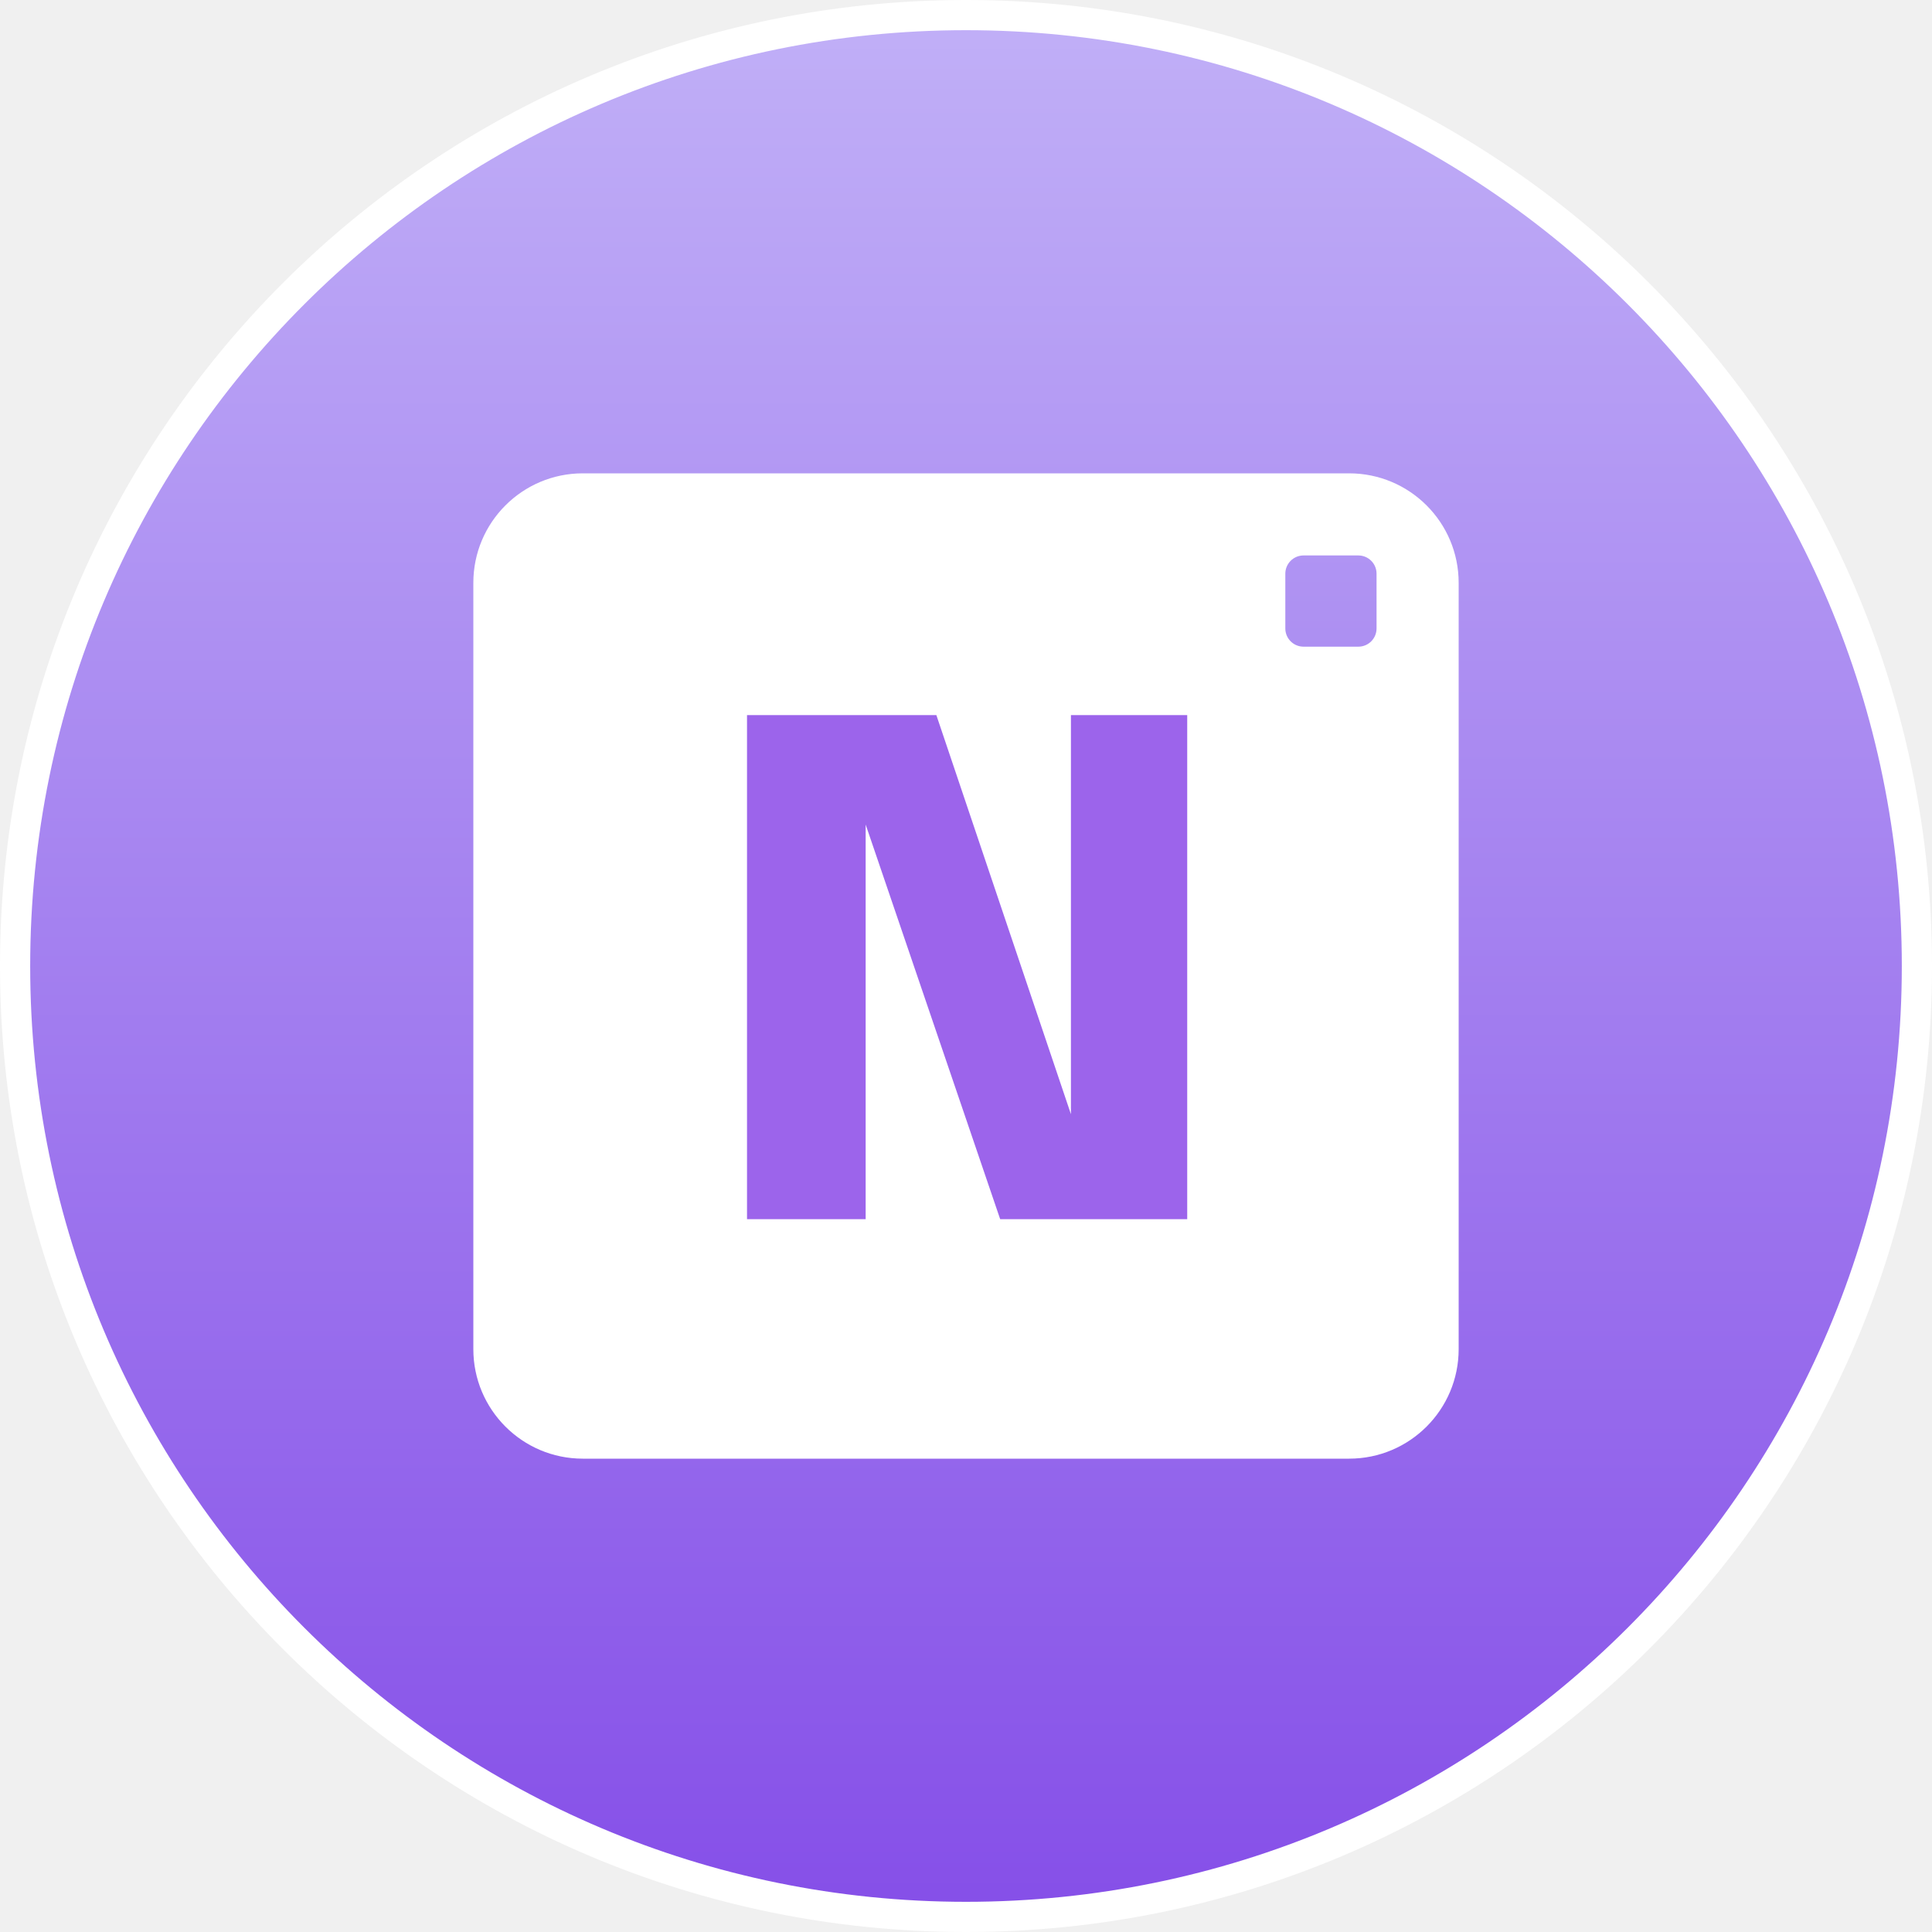
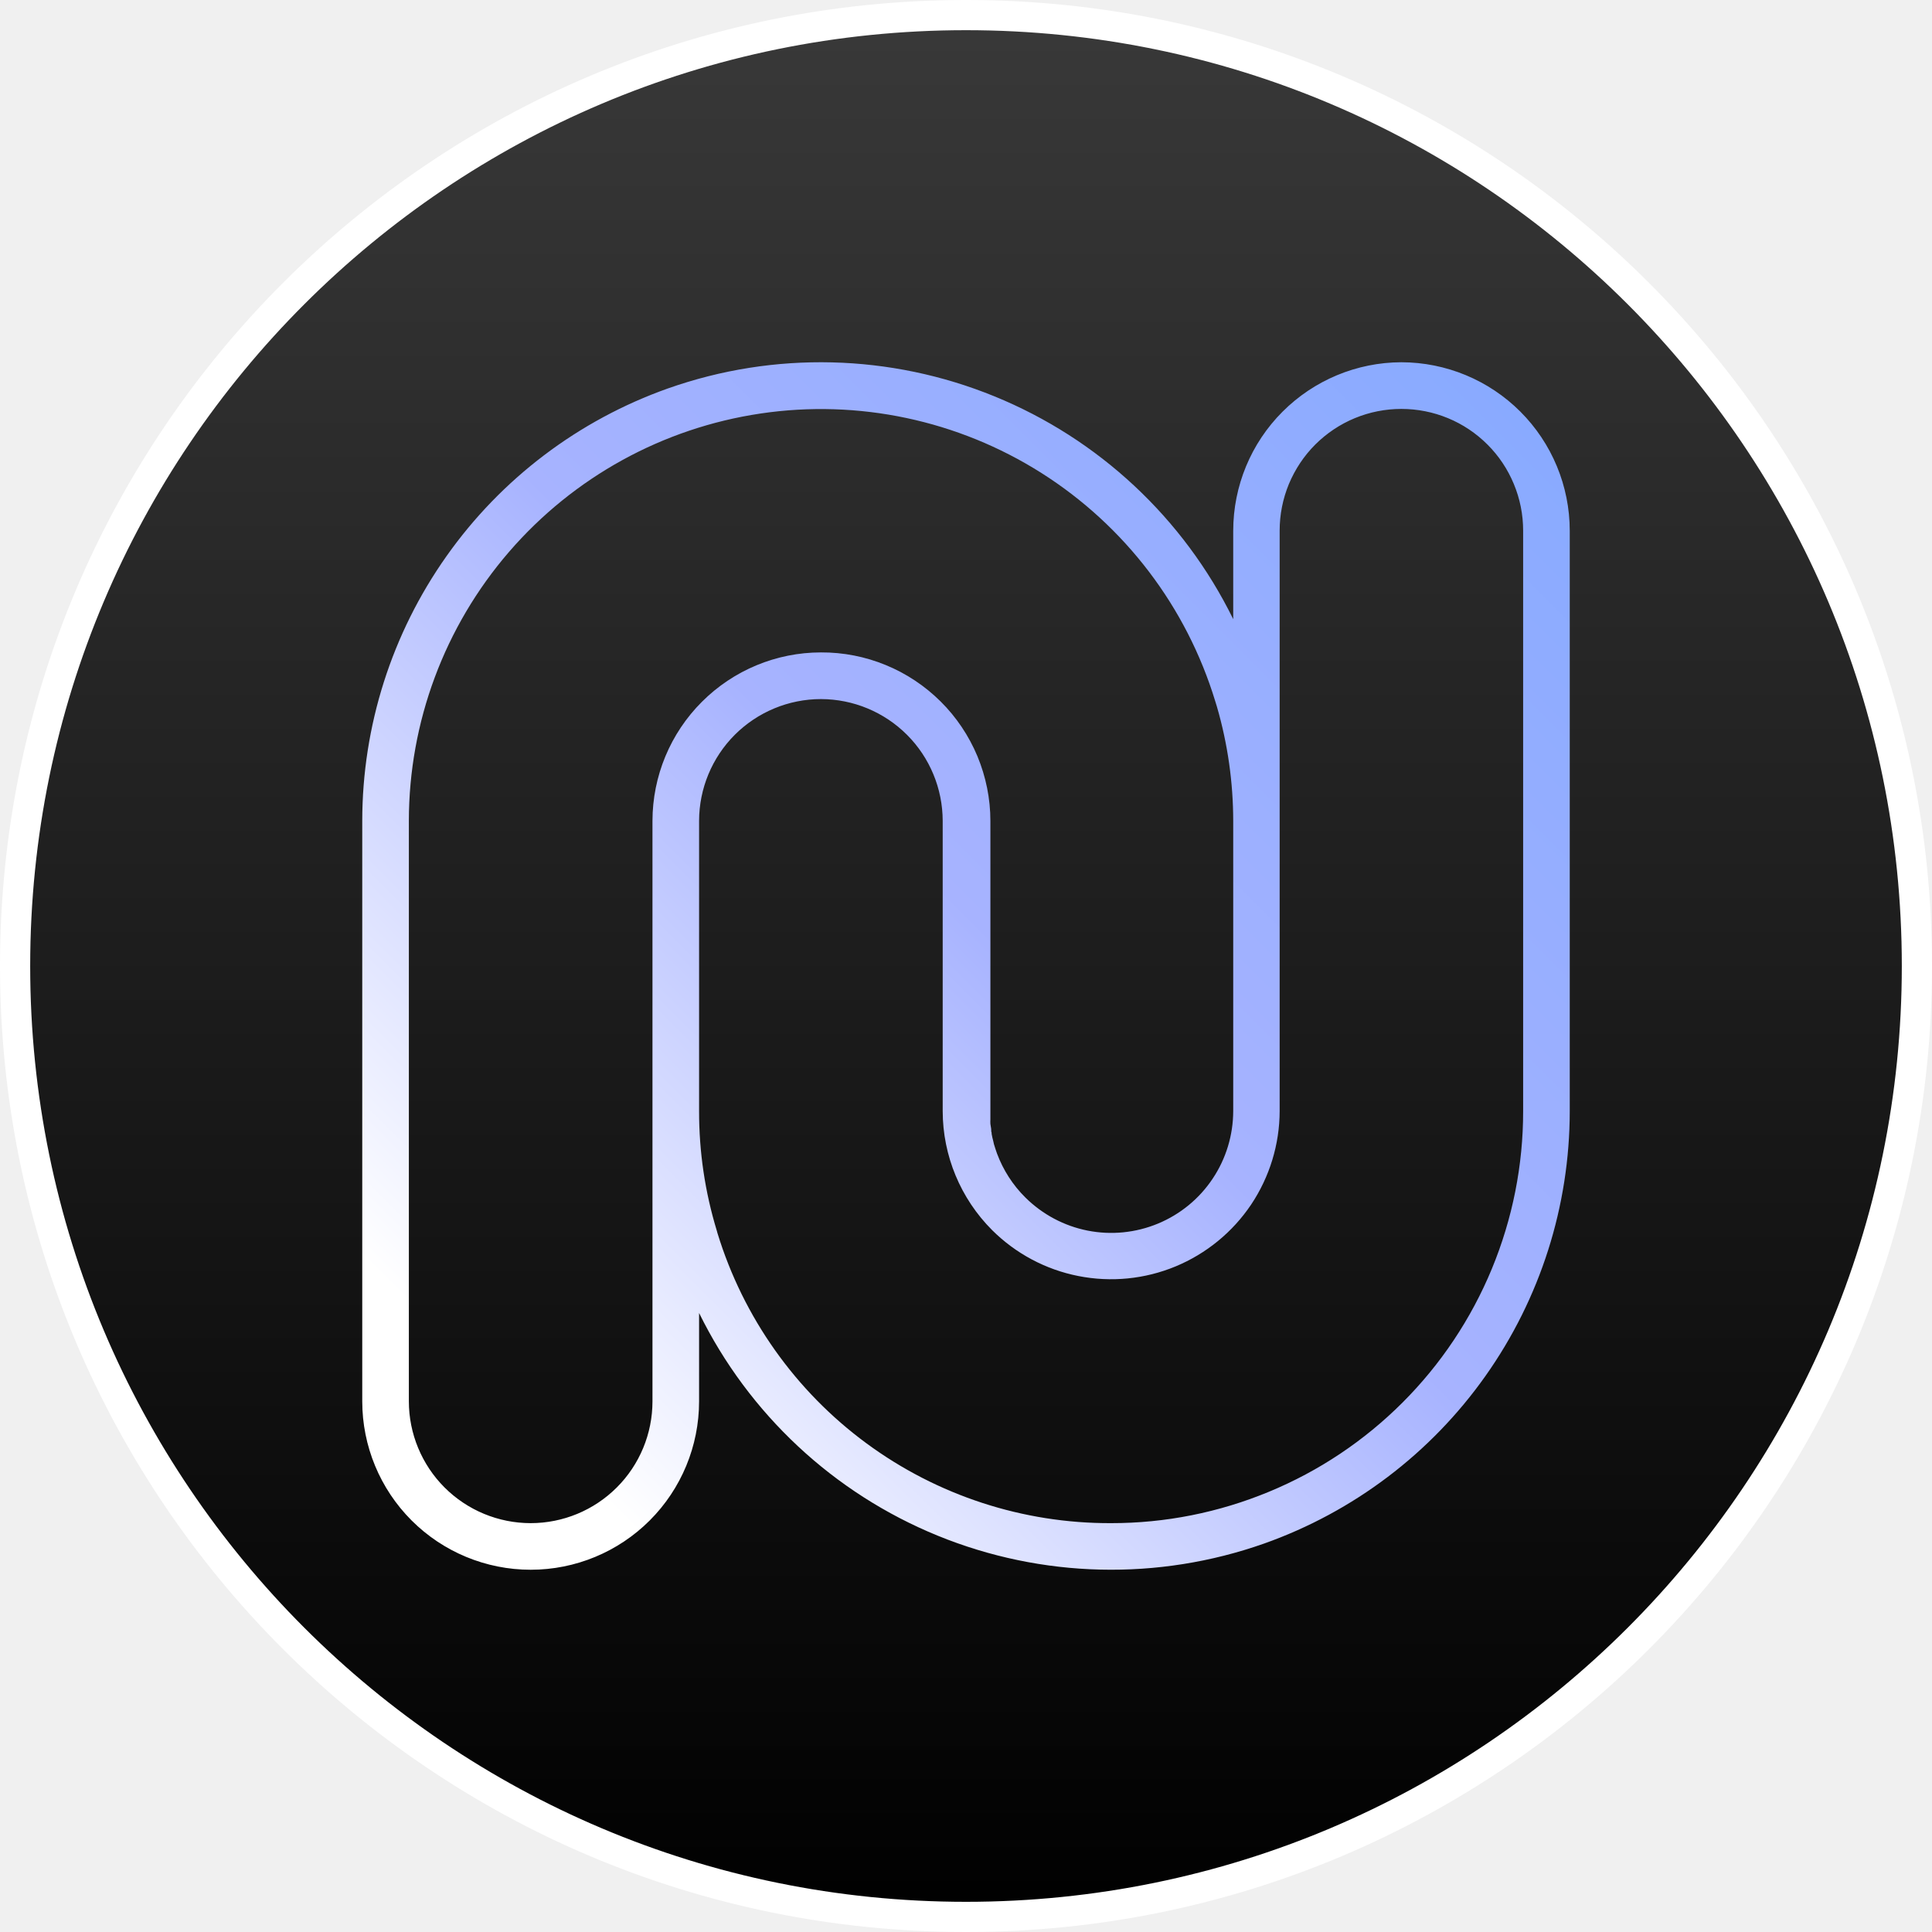
<svg xmlns="http://www.w3.org/2000/svg" width="32" height="32" viewBox="0 0 32 32" fill="none">
  <circle cx="16" cy="16" r="15.75" fill="url(#paint0_linear_5231_72225)" stroke="white" stroke-width="0.5" />
-   <path fill-rule="evenodd" clip-rule="evenodd" d="M9.653 7.84C8.652 7.84 7.84 8.652 7.84 9.653V22.346C7.84 23.348 8.652 24.16 9.653 24.16H22.346C23.348 24.16 24.16 23.348 24.16 22.346V9.653C24.16 8.652 23.348 7.84 22.346 7.84H9.653ZM21.591 9.2C21.424 9.2 21.289 9.335 21.289 9.502V10.409C21.289 10.576 21.424 10.711 21.591 10.711H22.498C22.665 10.711 22.8 10.576 22.8 10.409V9.502C22.8 9.335 22.665 9.2 22.498 9.2H21.591Z" fill="white" />
-   <path d="M14.338 20.193H12.373V11.844H15.509L17.738 18.455V11.844H19.664V20.193H16.566L14.338 13.657V20.193Z" fill="#9C64EB" />
+   <path d="M23.21 6C22.472 6.002 21.764 6.297 21.242 6.82C20.72 7.342 20.427 8.05 20.426 8.789V10.255C19.604 8.582 18.197 7.269 16.472 6.565C14.746 5.86 12.822 5.813 11.065 6.433C9.584 6.958 8.302 7.928 7.396 9.211C6.489 10.493 6.001 12.025 6 13.596V23.21C6 23.95 6.294 24.66 6.817 25.183C7.34 25.706 8.05 26 8.79 26C9.53 26 10.239 25.706 10.762 25.183C11.285 24.66 11.579 23.95 11.579 23.21V21.747C12.401 23.419 13.807 24.732 15.532 25.436C17.257 26.14 19.181 26.186 20.938 25.566C22.418 25.041 23.699 24.071 24.605 22.789C25.512 21.507 25.999 19.976 26 18.405V8.789C25.999 8.05 25.705 7.341 25.182 6.818C24.659 6.295 23.95 6.001 23.21 6ZM18.404 25.228C16.946 25.234 15.524 24.77 14.35 23.905C13.176 23.041 12.311 21.82 11.884 20.426L11.873 20.386C11.677 19.744 11.578 19.076 11.579 18.405V13.596C11.58 13.061 11.793 12.548 12.171 12.17C12.55 11.792 13.063 11.579 13.598 11.579C14.133 11.58 14.645 11.793 15.023 12.171C15.401 12.549 15.613 13.062 15.614 13.596V18.403C15.615 19.143 15.91 19.852 16.433 20.375C16.824 20.764 17.321 21.029 17.861 21.135C18.402 21.242 18.962 21.187 19.471 20.976C19.98 20.765 20.416 20.408 20.723 19.951C21.029 19.493 21.194 18.954 21.195 18.403V8.789C21.195 8.524 21.247 8.262 21.348 8.017C21.45 7.773 21.598 7.55 21.785 7.363C21.973 7.176 22.195 7.027 22.44 6.926C22.684 6.825 22.947 6.773 23.211 6.773C23.476 6.773 23.738 6.825 23.983 6.926C24.228 7.027 24.45 7.176 24.637 7.363C24.825 7.55 24.973 7.773 25.074 8.017C25.176 8.262 25.228 8.524 25.228 8.789V18.403C25.229 19.3 25.052 20.187 24.71 21.015C24.367 21.844 23.865 22.596 23.231 23.23C22.597 23.864 21.845 24.367 21.016 24.709C20.188 25.052 19.3 25.229 18.404 25.228ZM20.426 18.403C20.425 18.802 20.307 19.192 20.085 19.523C19.864 19.855 19.549 20.113 19.181 20.266C18.813 20.419 18.407 20.46 18.016 20.383C17.625 20.306 17.265 20.114 16.982 19.833C16.775 19.628 16.616 19.38 16.514 19.107C16.496 19.058 16.479 19.003 16.462 18.948L16.456 18.92L16.45 18.894C16.441 18.858 16.431 18.822 16.425 18.783C16.425 18.77 16.425 18.755 16.418 18.741V18.719C16.418 18.684 16.407 18.65 16.404 18.615C16.401 18.58 16.404 18.572 16.404 18.544C16.404 18.516 16.404 18.475 16.404 18.441V13.596C16.404 13.229 16.33 12.865 16.189 12.525C16.047 12.186 15.841 11.878 15.58 11.619C15.319 11.36 15.01 11.154 14.67 11.015C14.33 10.875 13.966 10.804 13.598 10.806C12.858 10.806 12.149 11.101 11.626 11.624C11.102 12.147 10.808 12.856 10.807 13.596V23.21C10.807 23.745 10.595 24.259 10.216 24.637C9.838 25.015 9.325 25.228 8.79 25.228C8.255 25.228 7.741 25.015 7.363 24.637C6.985 24.259 6.772 23.745 6.772 23.21V13.596C6.773 11.96 7.362 10.379 8.431 9.141C9.501 7.902 10.979 7.089 12.598 6.849C14.216 6.609 15.867 6.959 17.249 7.834C18.631 8.709 19.653 10.052 20.129 11.617L20.157 11.708C20.335 12.322 20.425 12.957 20.426 13.596V18.403Z" fill="url(#paint1_linear_5231_72225)" />
  <defs>
    <linearGradient id="paint0_linear_5231_72225" x1="16" y1="0" x2="16" y2="32" gradientUnits="userSpaceOnUse">
-       <stop stop-color="#C1B0F7" />
-       <stop offset="1" stop-color="#854EE8" />
+       <stop stop-color="#393939" />
+       <stop offset="1" />
+     </linearGradient>
+     <linearGradient id="paint1_linear_5231_72225" x1="7.372" y1="24.601" x2="31.205" y2="0.731" gradientUnits="userSpaceOnUse">
+       <stop offset="0.05" stop-color="white" />
+       <stop offset="0.38" stop-color="#A7B3FF" />
+       <stop offset="1" stop-color="#74A4FF" />
    </linearGradient>
  </defs>
</svg>
